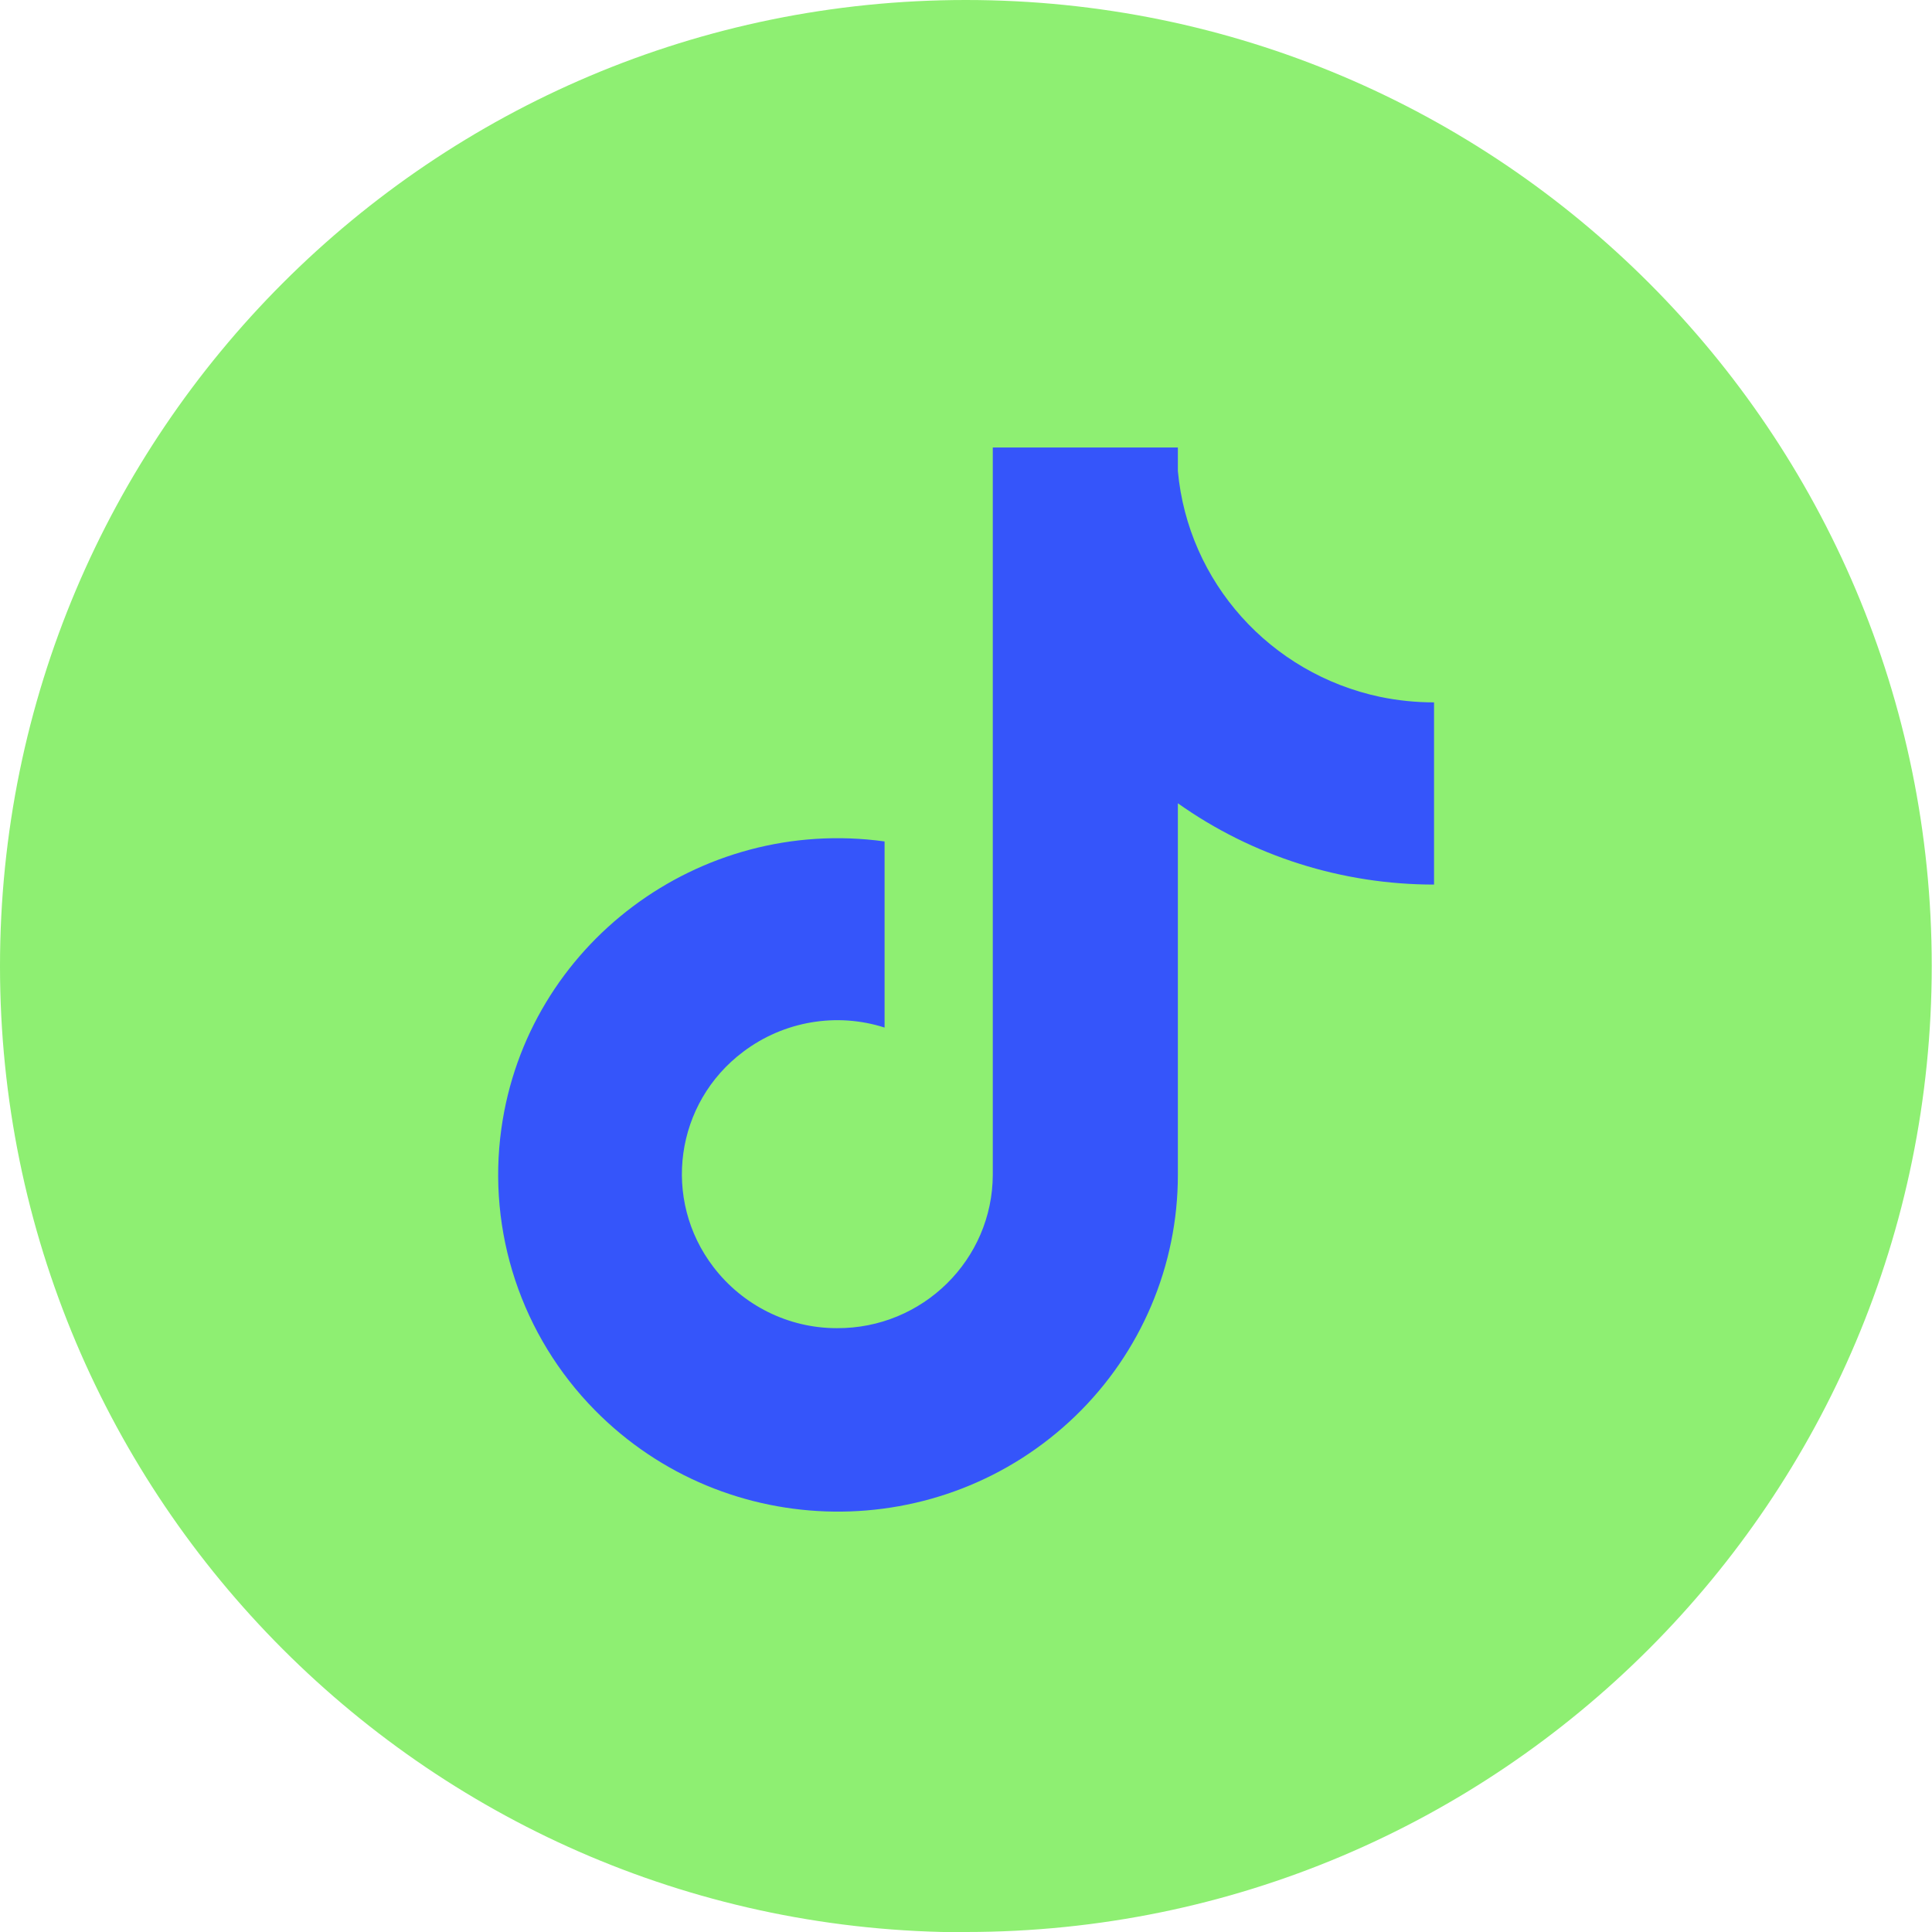
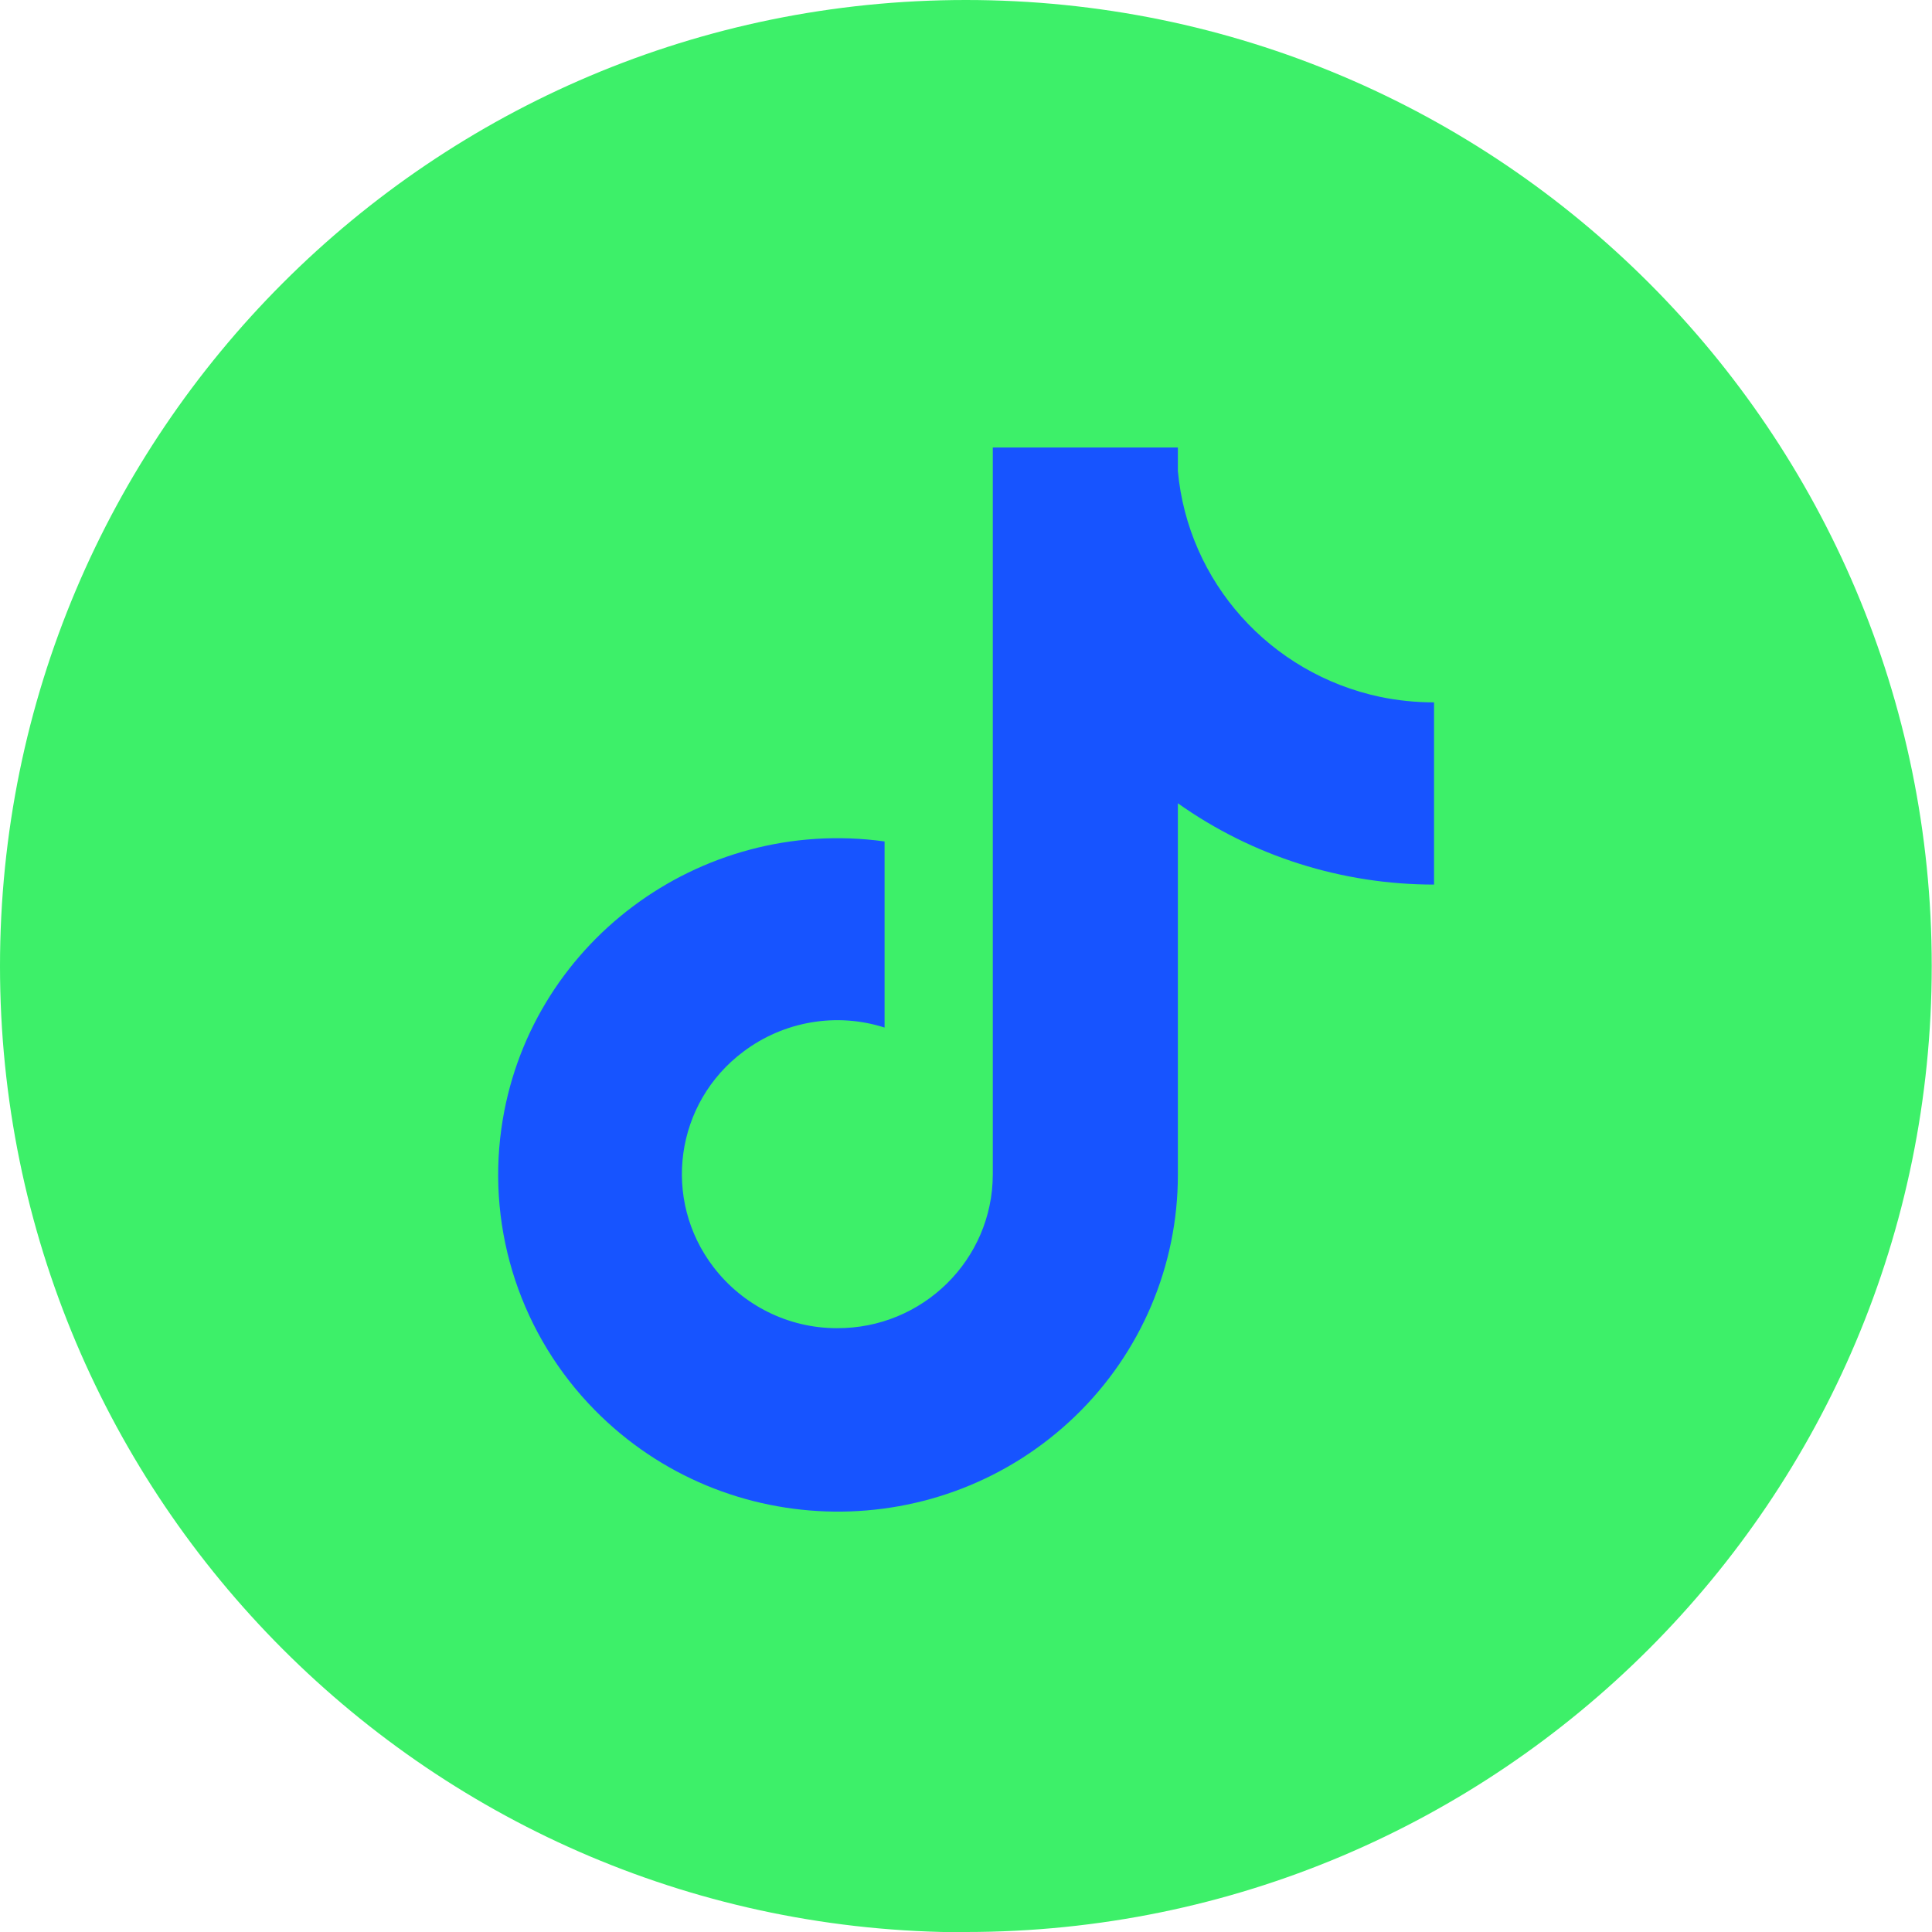
<svg xmlns="http://www.w3.org/2000/svg" id="Calque_2" data-name="Calque 2" viewBox="0 0 73.91 73.91">
  <g id="Calque_1-2" data-name="Calque 1">
    <g>
-       <path d="M36.95,73.91c20.41,0,36.95-16.55,36.95-36.96S57.36,0,36.95,0,0,16.55,0,36.96s16.54,36.96,36.95,36.96" style="fill: #8eef72; stroke-width: 0px;" />
-       <path d="M52.8,26.66c-4.21-.89-7.35-4.39-7.74-8.64v-.9h-7.08v27.82c-.01,3.25-2.68,5.89-5.97,5.87-1.85,0-3.59-.87-4.71-2.33h0s0,0,0,0c-1.99-2.59-1.48-6.29,1.14-8.25,1.54-1.16,3.56-1.51,5.4-.92v-7.12c-7.11-.98-13.68,3.95-14.66,10.99-.55,3.94.77,7.92,3.58,10.77,5.02,5.09,13.25,5.18,18.39.21,2.5-2.42,3.91-5.74,3.91-9.21v-14.22c2.86,2.03,6.29,3.11,9.8,3.11v-6.97c-.69,0-1.38-.07-2.06-.21" style="fill: #3555fa; stroke-width: 0px;" />
+       <path d="M36.95,73.91c20.41,0,36.95-16.55,36.95-36.96S57.36,0,36.95,0,0,16.55,0,36.96s16.54,36.96,36.95,36.96" style="fill: #3DF069FF; stroke-width: 0px;" />
+       <path d="M52.8,26.66c-4.21-.89-7.35-4.39-7.74-8.64v-.9h-7.08v27.82c-.01,3.25-2.68,5.89-5.97,5.87-1.85,0-3.59-.87-4.71-2.33h0s0,0,0,0c-1.99-2.59-1.48-6.29,1.14-8.25,1.54-1.16,3.56-1.51,5.4-.92v-7.12c-7.11-.98-13.68,3.95-14.66,10.99-.55,3.94.77,7.92,3.58,10.77,5.02,5.09,13.25,5.18,18.39.21,2.5-2.42,3.91-5.74,3.91-9.21v-14.22c2.86,2.03,6.29,3.11,9.8,3.11v-6.97c-.69,0-1.38-.07-2.06-.21" style="fill: #1754FFFF; stroke-width: 0px;" />
    </g>
  </g>
</svg>
